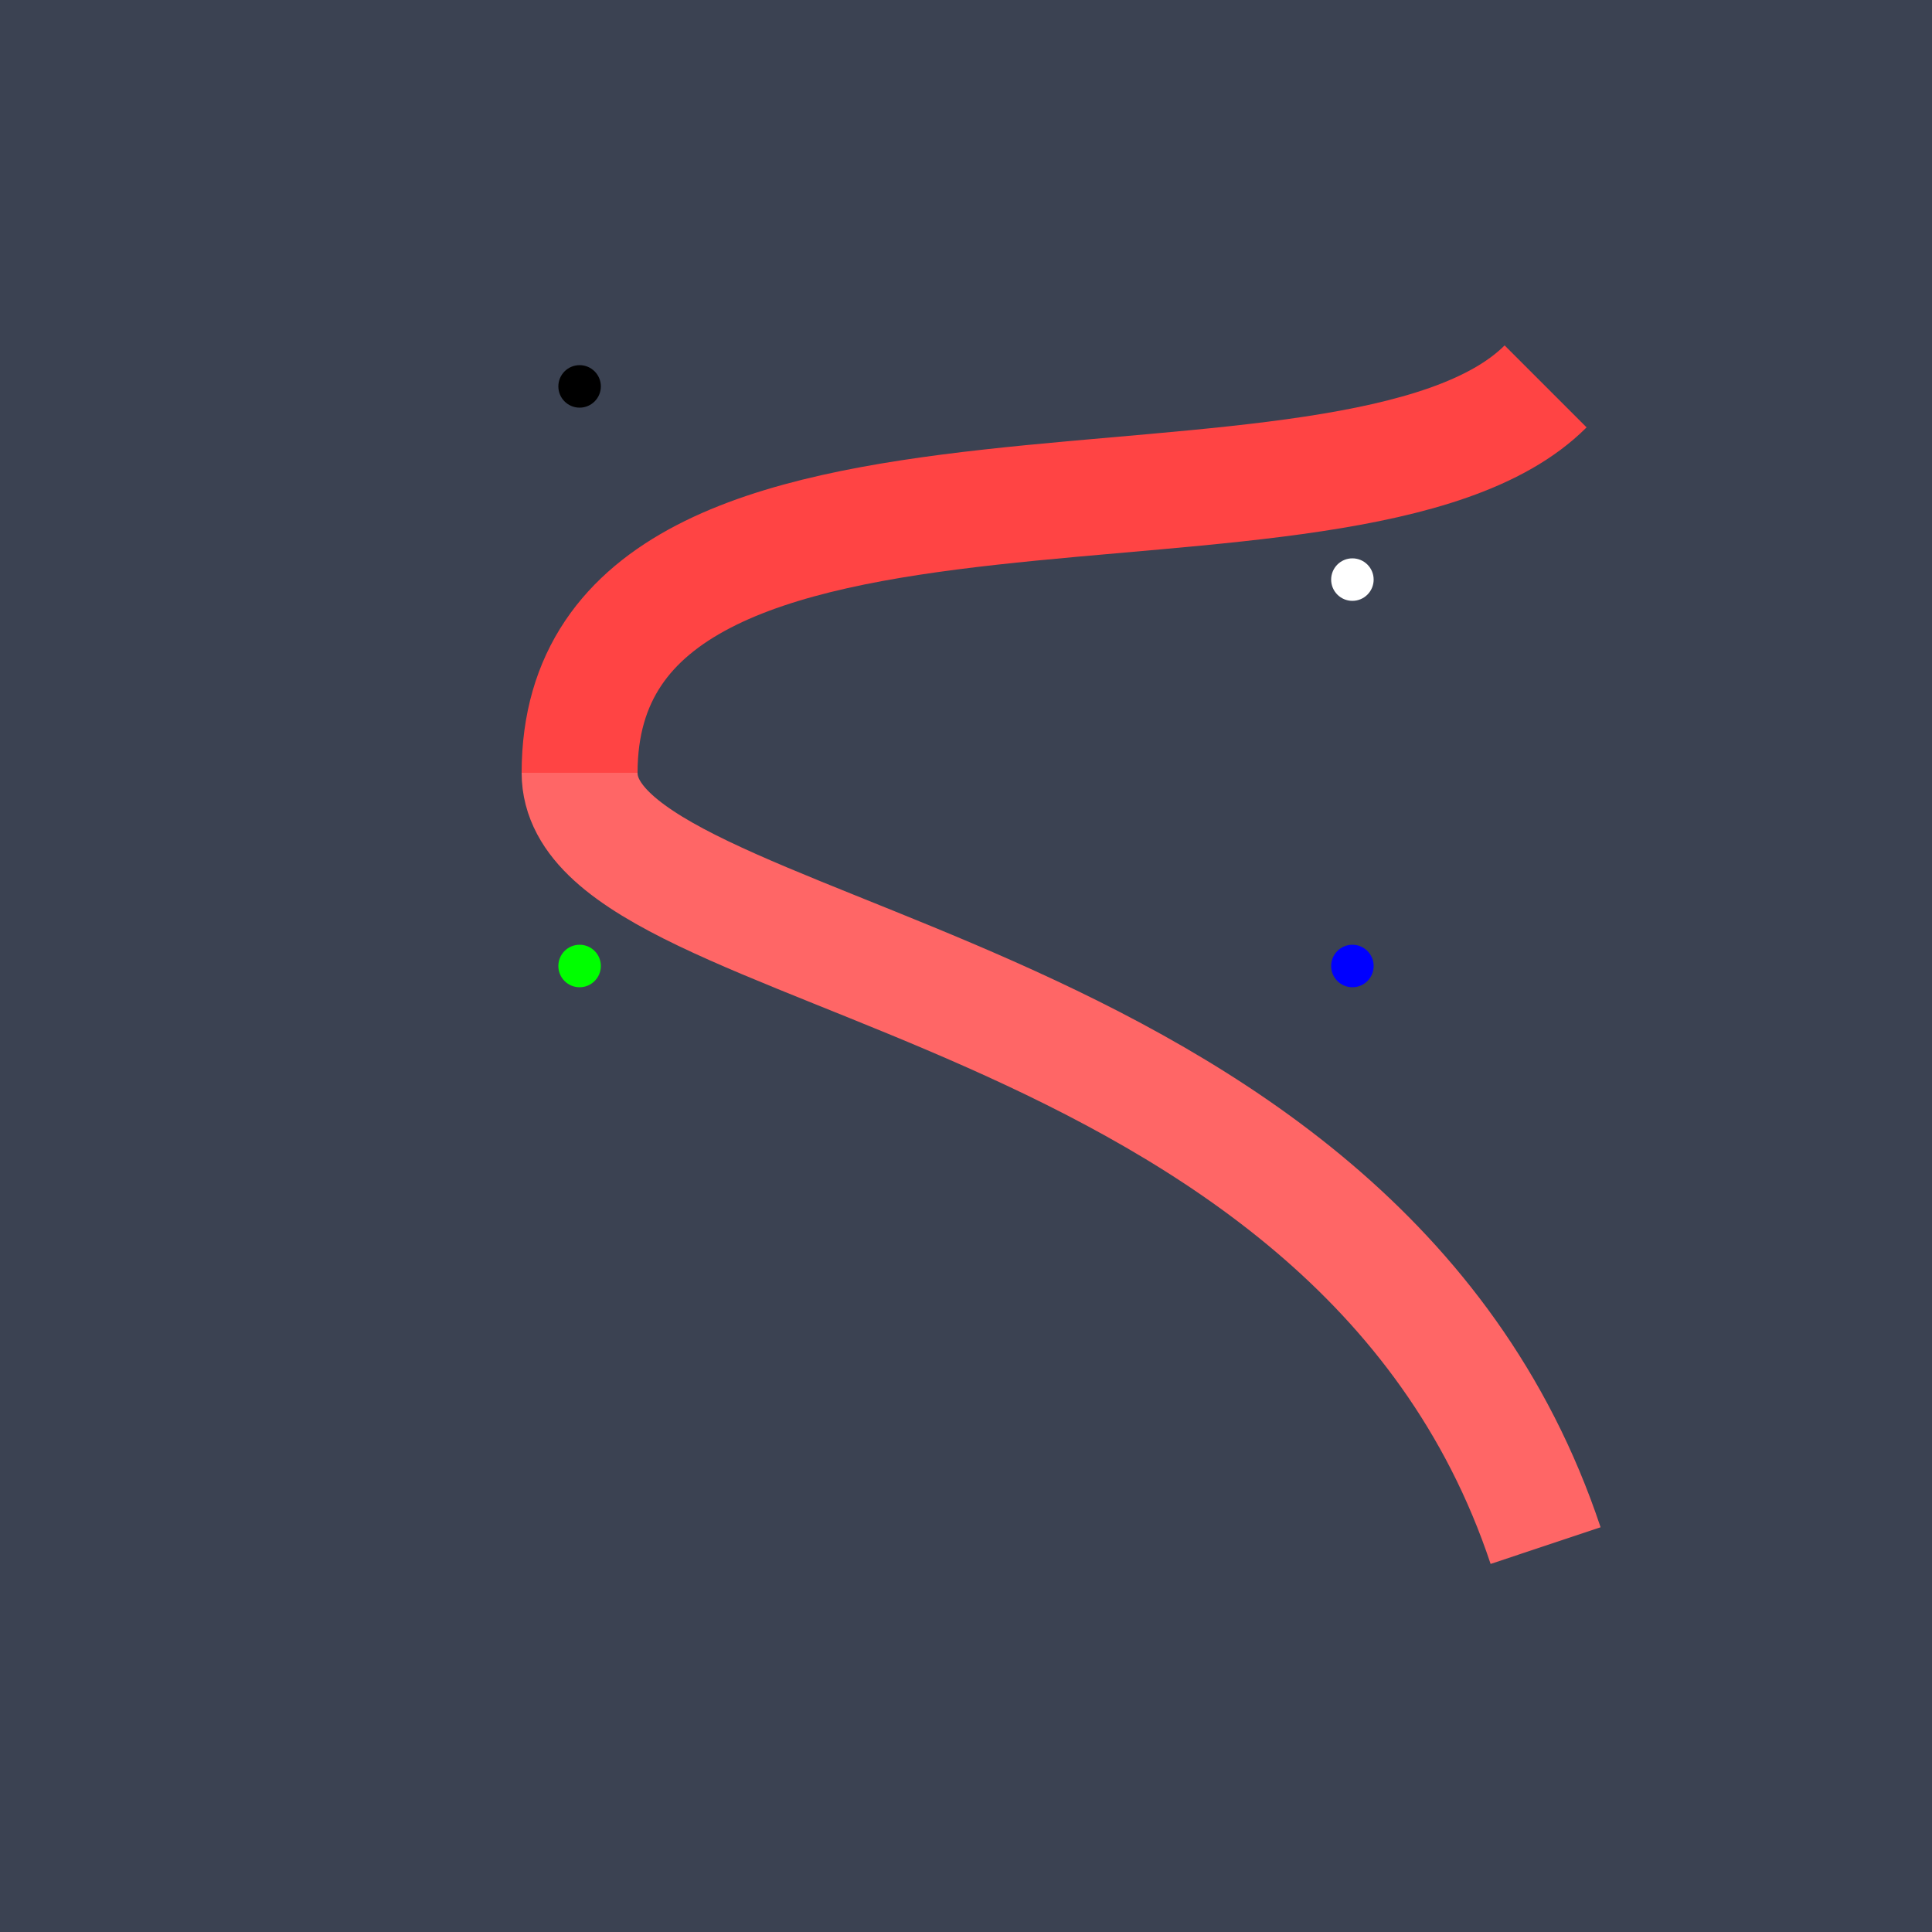
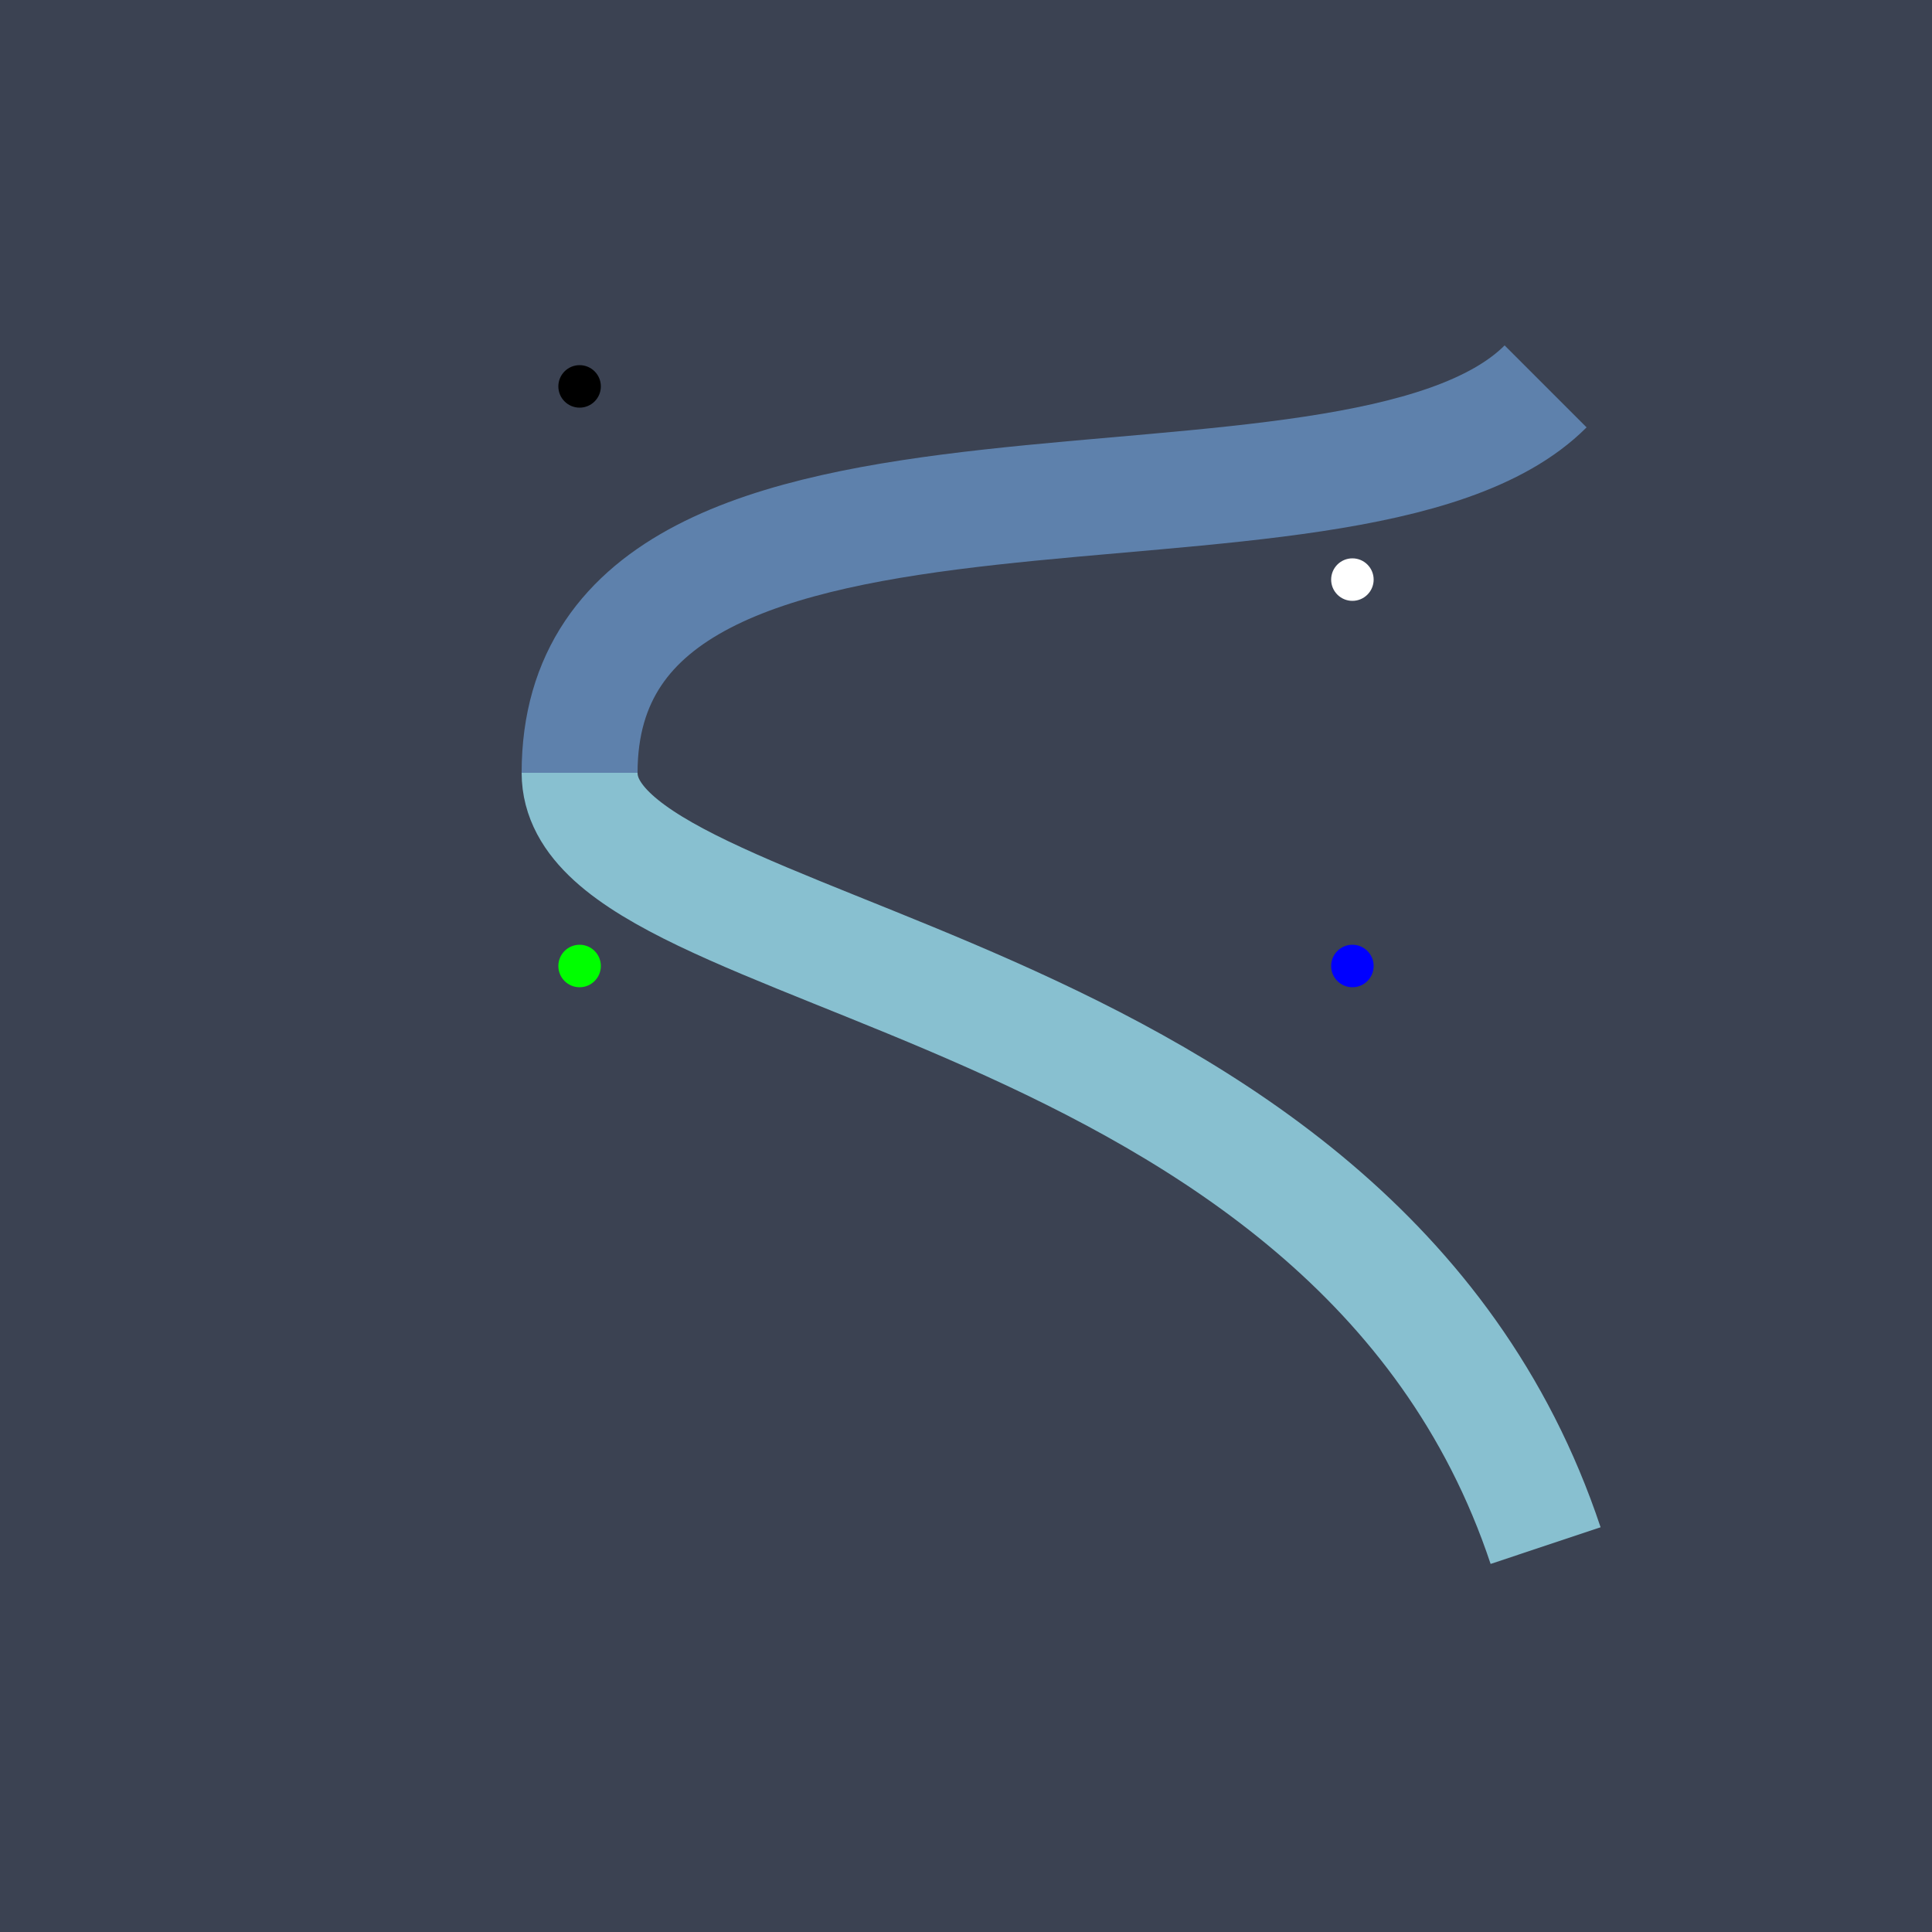
<svg xmlns="http://www.w3.org/2000/svg" width="500" height="500" viewBox="0 0 500 500">
  <defs>
</defs>
  <rect x="0" y="0" width="500" height="500" fill="#3b4252" />
-   <path d="M400,100 C350,150,150,100,150,200" stroke="#ff4444" fill="none" stroke-width="30" />
+   <path d="M400,100 C350,150,150,100,150,200" stroke="#5e81ac" fill="none" stroke-width="30" />
+   <path d="M150,200 C150,250,350,250,400,400" stroke="#88c0d0" fill="none" stroke-width="30" />
  <circle cx="350" cy="150" r="5" stroke="#ffffff" fill="#ffffff" />
  <circle cx="150" cy="100" r="5" stroke="#000000" fill="#000000" />
-   <path d="M150,200 C150,250,350,250,400,400" stroke="#ff6666" fill="none" stroke-width="30" />
  <circle cx="150" cy="250" r="5" stroke="#00ff00" fill="#00ff00" />
  <circle cx="350" cy="250" r="5" stroke="#0000ff" fill="#0000ff" />
</svg>
